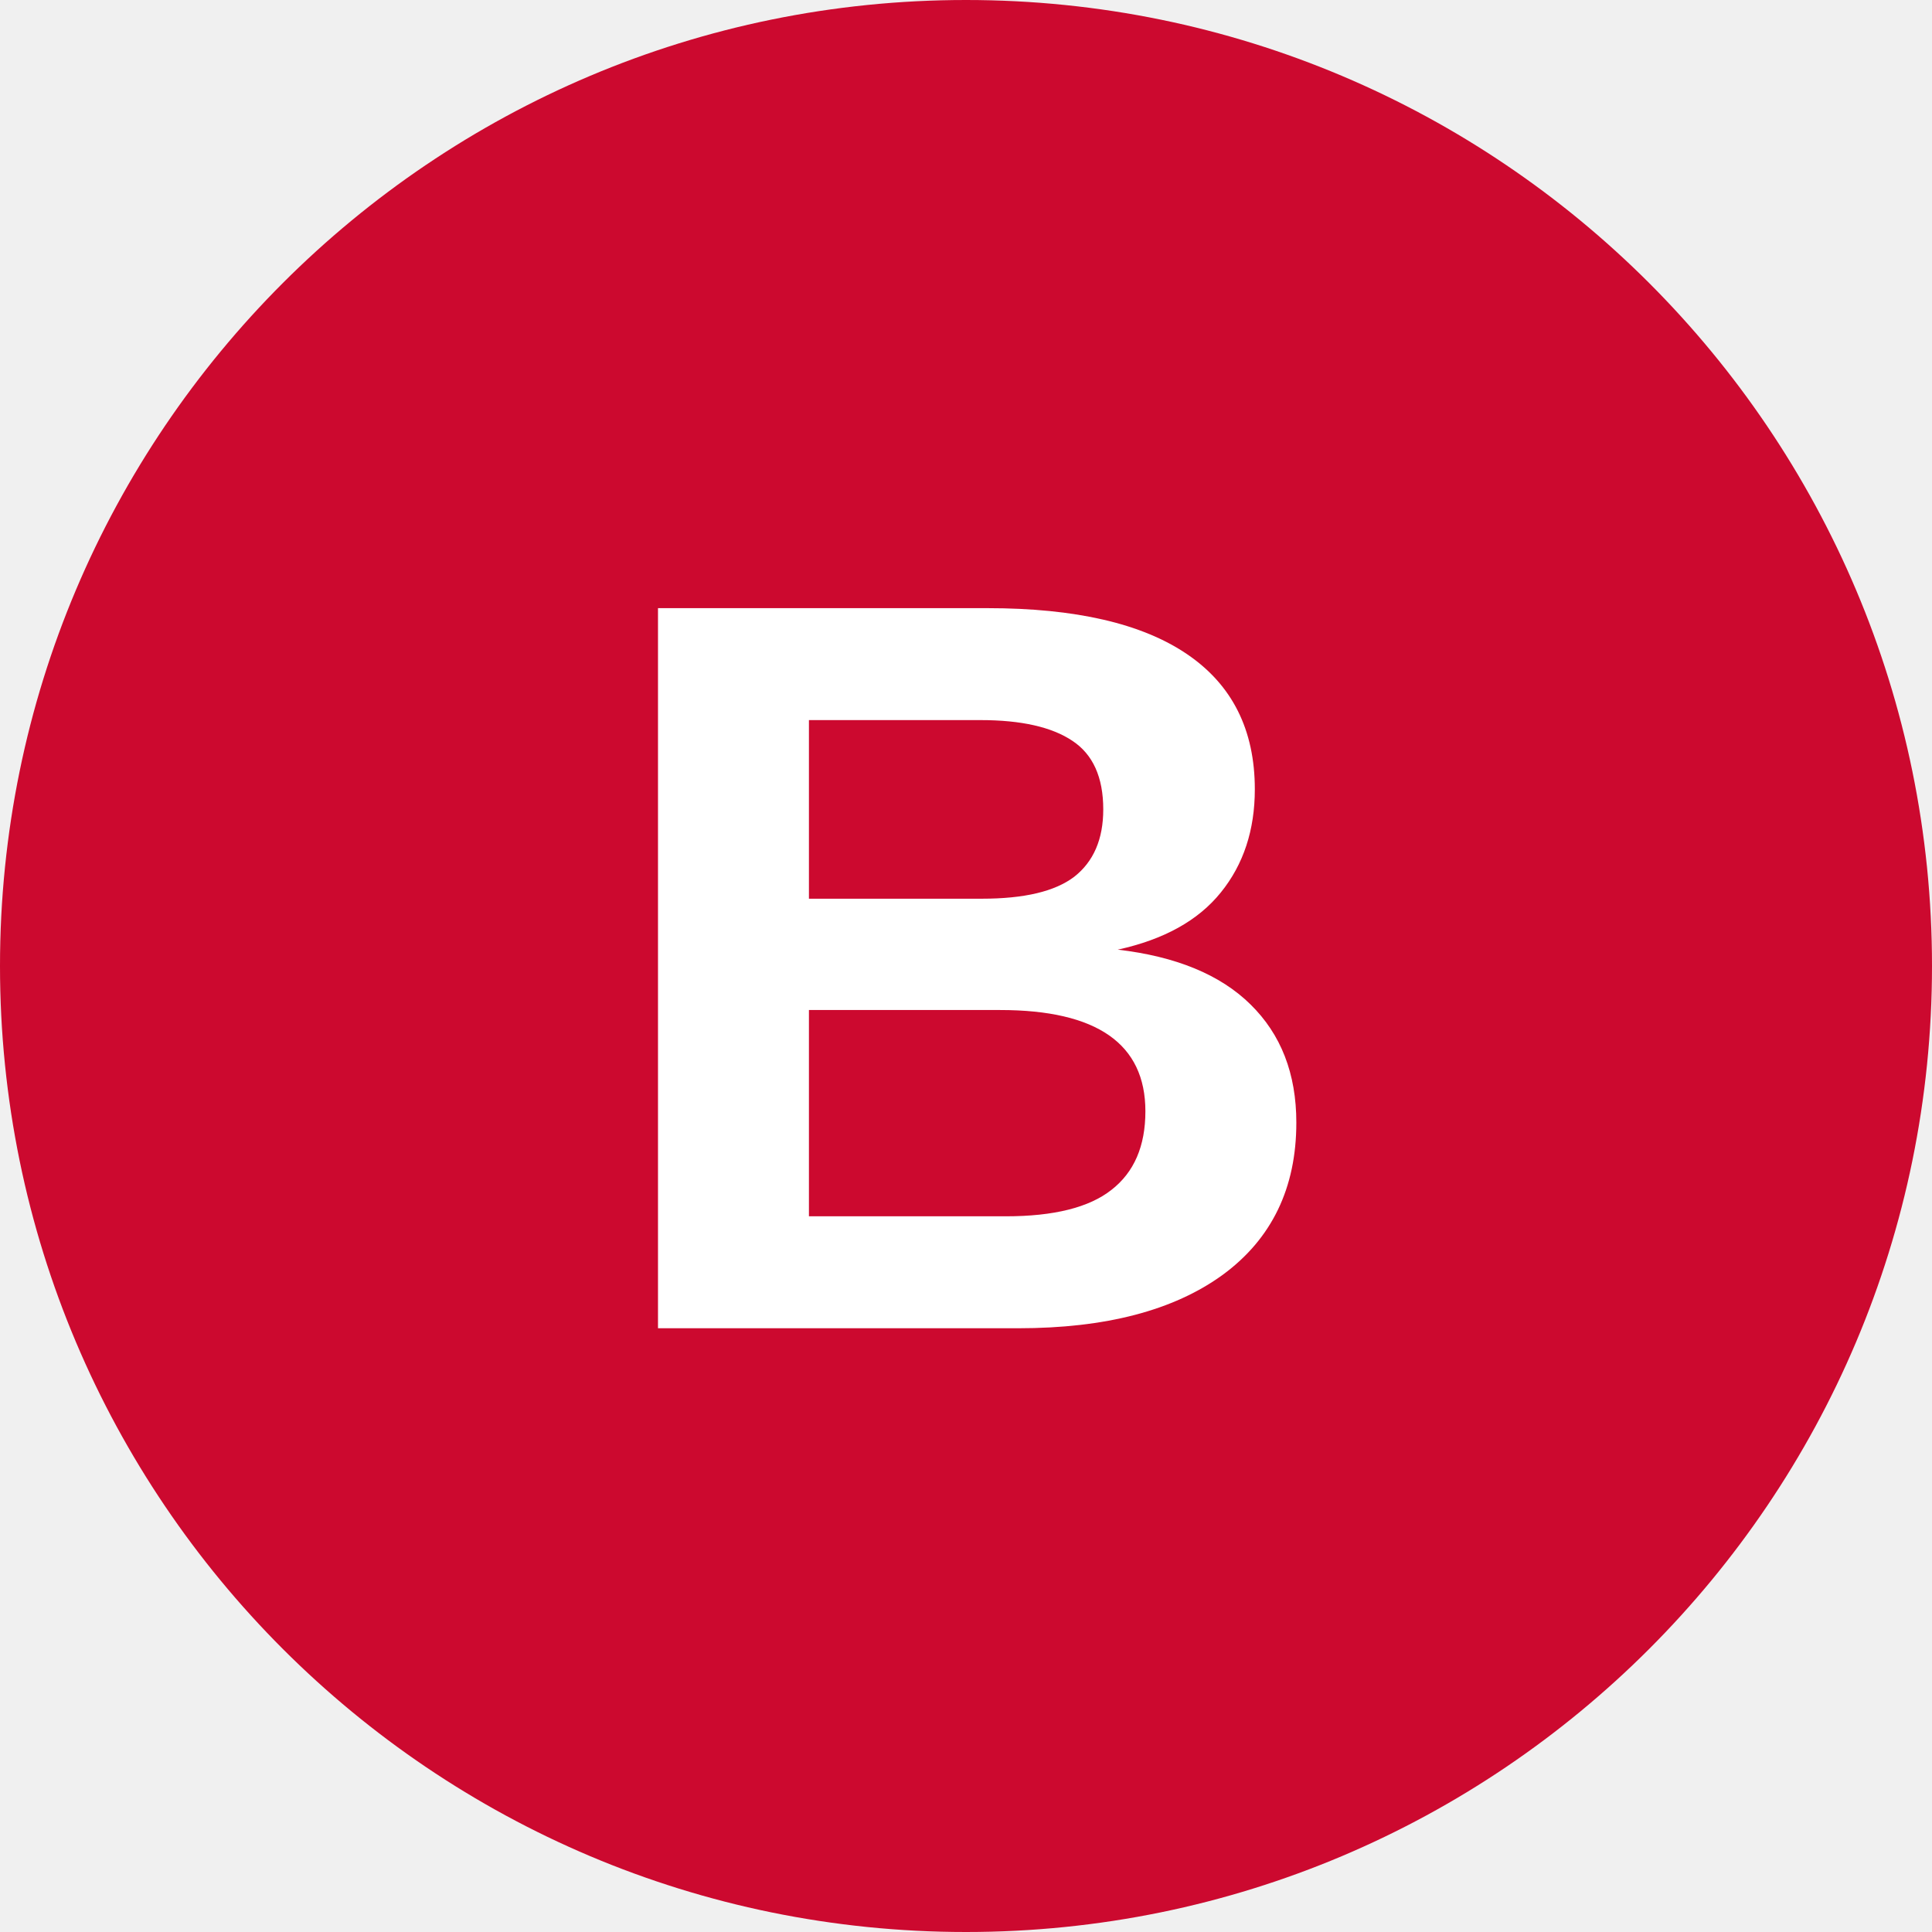
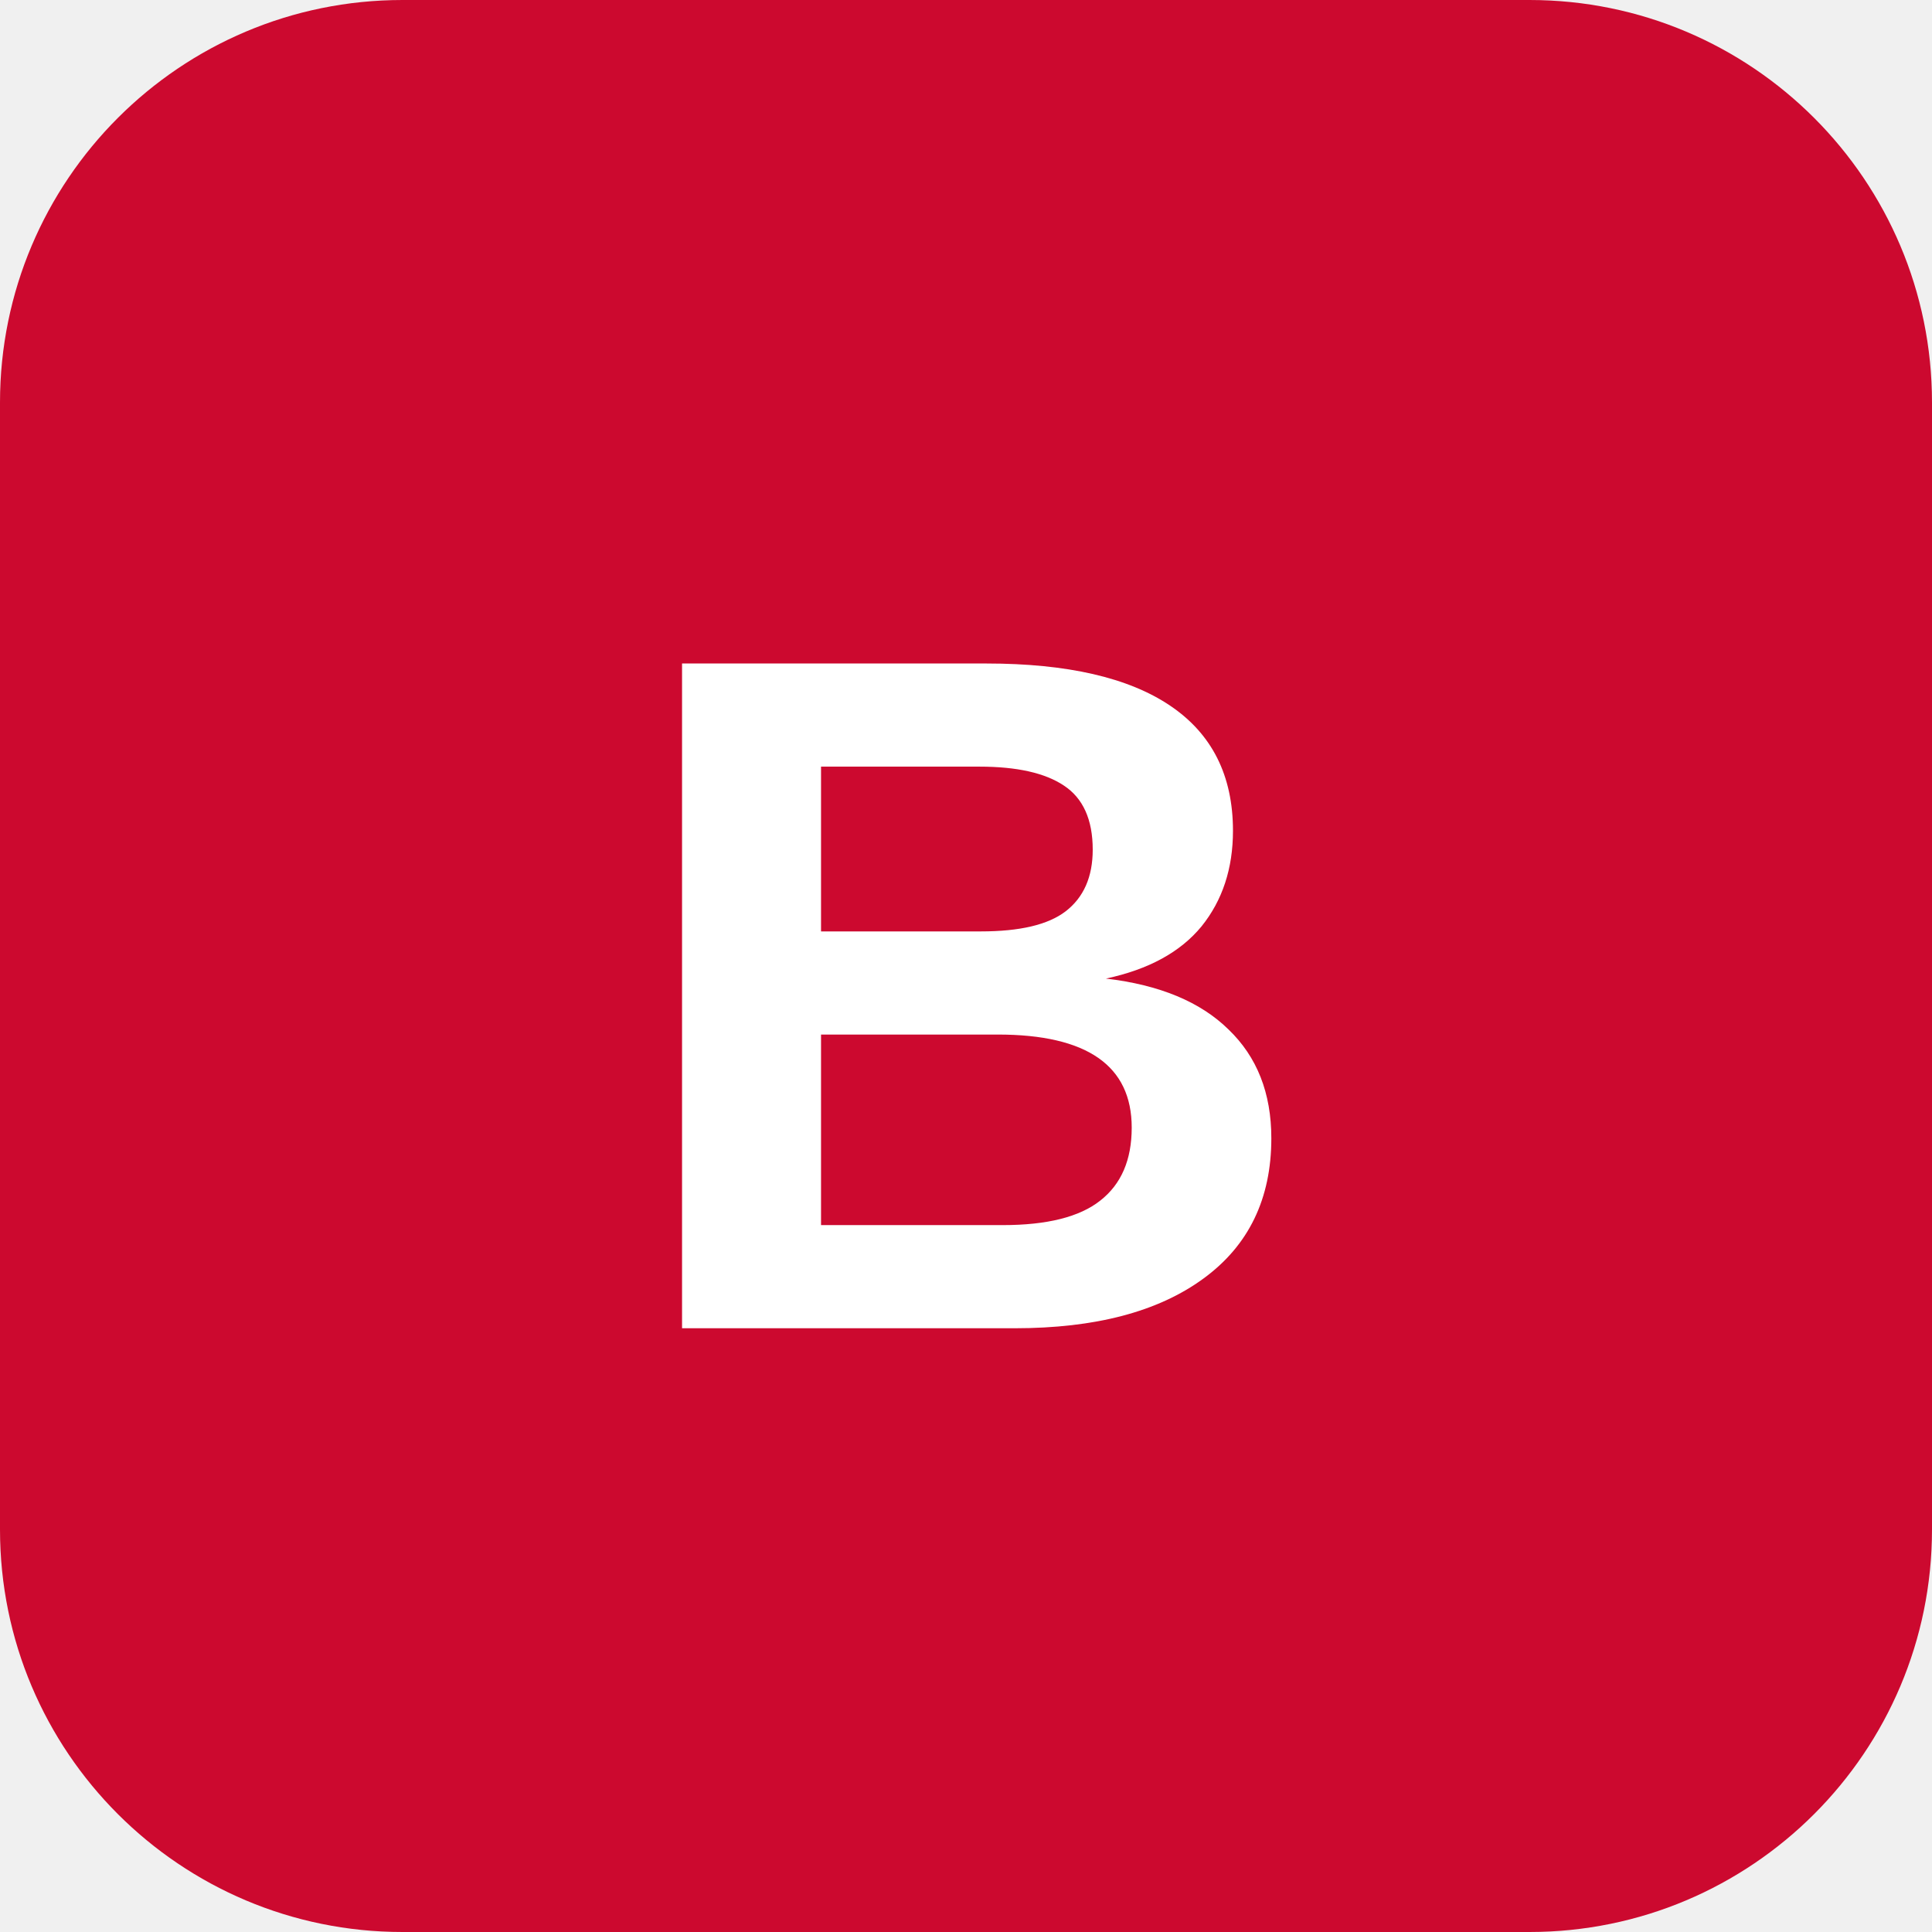
<svg xmlns="http://www.w3.org/2000/svg" viewBox="0 0 48 48">
-   <circle cx="24" cy="24" r="24" fill="#CC092F" />
-   <text x="24" y="33" font-family="Arial Black, Arial, sans-serif" font-weight="900" font-size="26" fill="white" text-anchor="middle">B</text>
+   <rect width="48" height="48" rx="10" fill="#CC092F" />
+   <text x="24" y="33" font-family="Arial Black,Arial,sans-serif" font-weight="900" font-size="24" fill="white" text-anchor="middle">B</text>
</svg>
